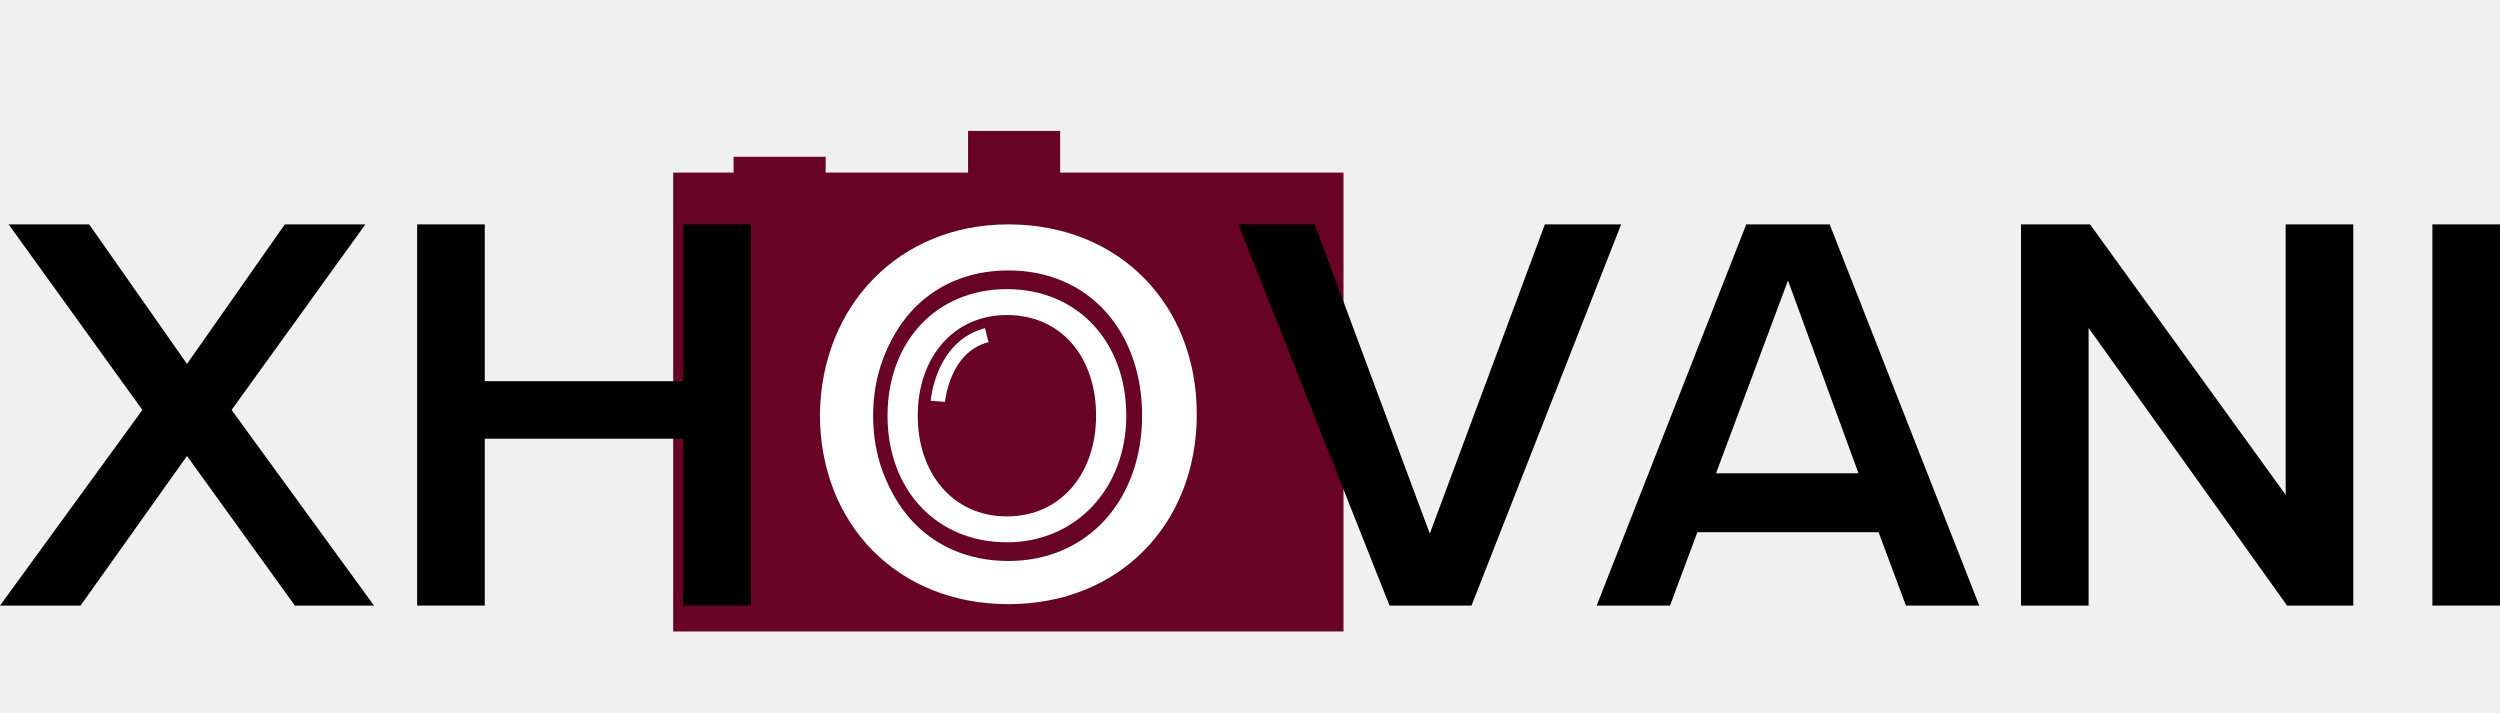
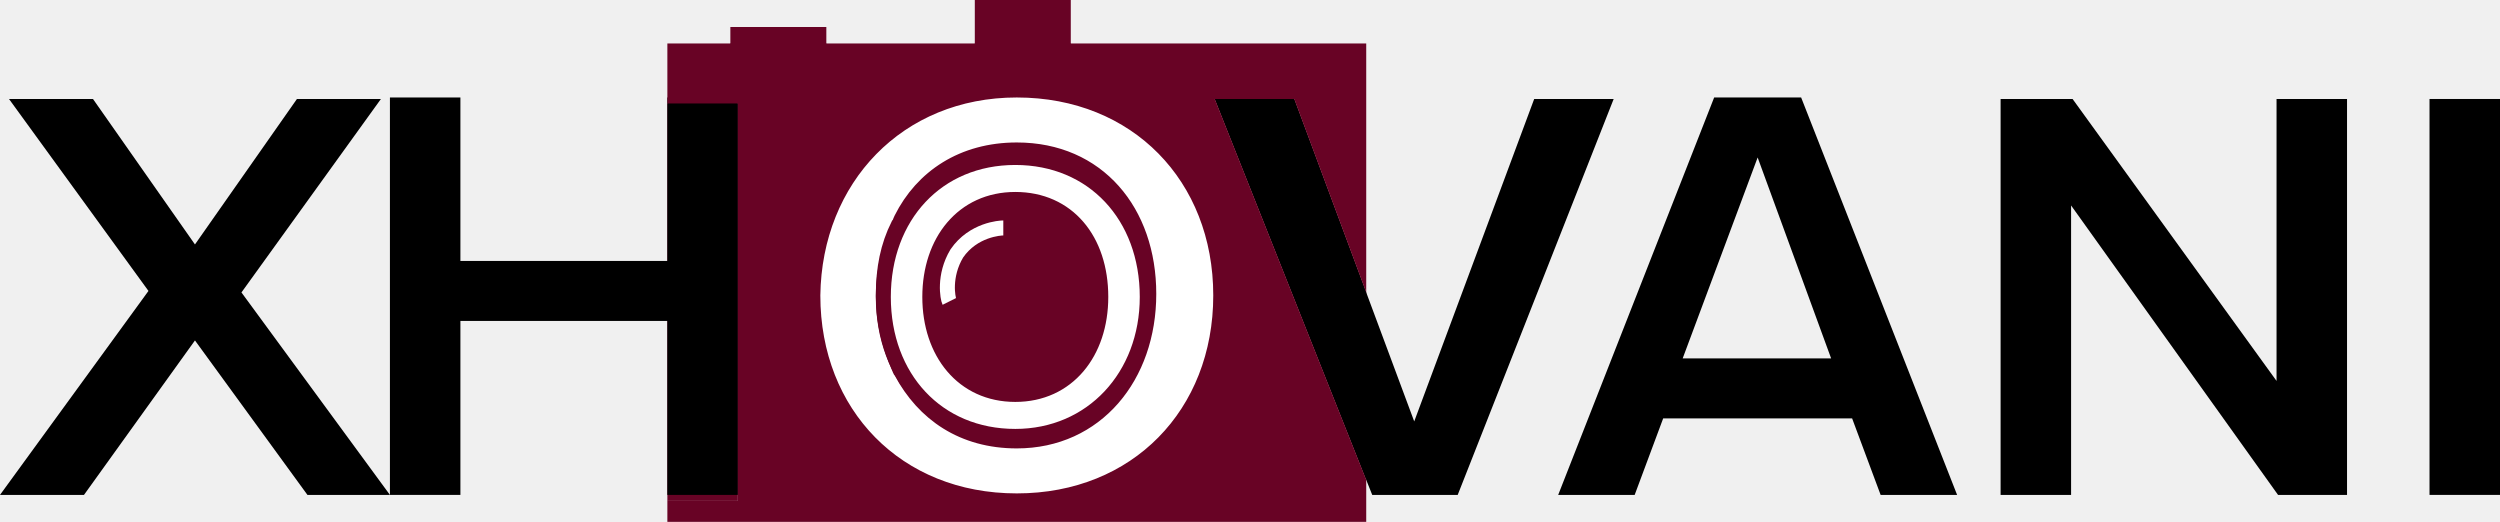
- <svg xmlns="http://www.w3.org/2000/svg" version="1.1" id="Layer_1" x="0px" y="0px" viewBox="0 0 173.8 49.5" style="enable-background:new 0 0 173.8 49.5;" xml:space="preserve">
+ <svg xmlns="http://www.w3.org/2000/svg" version="1.1" id="Layer_1" x="0px" y="0px" viewBox="0 0 166.7 34.8" style="enable-background:new 0 0 166.7 34.8;" xml:space="preserve">
  <style type="text/css">
	.st0{fill:#680325;}
	.st1{fill:#FFFFFF;stroke:#680325;stroke-miterlimit:10;}
	.st2{fill:none;stroke:#FFFFFF;stroke-miterlimit:10;}
</style>
-   <rect x="46.8" y="12" class="st0" width="46.6" height="31.9" />
-   <path class="st1" d="M70.1,15.1c8,0,13.6,5.8,13.6,13.7c0,7.9-5.6,13.7-13.6,13.7c-8,0-13.6-5.8-13.6-13.7  C56.6,21,62.2,15.1,70.1,15.1z M70.1,19.3c-5.4,0-8.8,4.1-8.8,9.6c0,5.5,3.4,9.6,8.8,9.6c5.3,0,8.8-4.1,8.8-9.6  C78.9,23.4,75.5,19.3,70.1,19.3z" />
-   <path d="M20.5,42.1L13,31.7L5.6,42.1H0l9.9-13.6L0.6,15.6h5.6l6.8,9.7l6.8-9.7h5.6l-9.3,12.9L26,42.1H20.5z" />
-   <path d="M47.5,42.1V30.5H33.7v11.6H29V15.6h4.7v10.9h13.8V15.6h4.7v26.5H47.5z" />
-   <path d="M96.6,42.1L86.1,15.6h5.3l8,21.5l8-21.5h5.3l-10.4,26.5H96.6z" />
-   <path d="M132.5,42.1l-1.9-5.1H118l-1.9,5.1h-5.1l10.4-26.5h5.8l10.4,26.5H132.5z M124.3,19.5l-5,13.4h9.9L124.3,19.5z" />
-   <path d="M159,42.1l-13.8-19.3v19.3h-4.7V15.6h4.8l13.6,18.8V15.6h4.7v26.5H159z" />
-   <path d="M169.1,42.1V15.6h4.7v26.5H169.1z" />
-   <path class="st1" d="M70,19.6c5.2,0,8.8,3.9,8.8,9.3c0,5.3-3.7,9.3-8.8,9.3c-5.2,0-8.8-3.9-8.8-9.3C61.2,23.5,64.8,19.6,70,19.6z   M70,22.4c-3.5,0-5.7,2.8-5.7,6.5c0,3.7,2.2,6.5,5.7,6.5c3.5,0,5.7-2.8,5.7-6.5C75.7,25.1,73.5,22.4,70,22.4z" />
-   <rect x="51" y="10.9" class="st0" width="6.4" height="3.4" />
-   <path class="st2" d="M65.2,27.9c0,0,0.3-3.8,3.4-4.6" />
-   <rect x="67.3" y="9.1" class="st0" width="6.4" height="3.4" />
+   <rect x="44.5" y="6.9" class="st0" width="4.7" height="26.5" />
+   <rect x="48.7" y="2.9" class="st0" width="6.4" height="2.3" />
+   <rect x="65" y="2.9" class="st0" width="6.4" height="0.5" />
+   <path class="st0" d="M81.4,19.7c0,7.9-5.6,13.7-13.6,13.7s-13.6-5.8-13.6-13.7C54.3,11.9,59.9,6,67.8,6C75.8,6,81.4,11.8,81.4,19.7z  " />
+   <polygon class="st0" points="91.1,19.5 91.1,32 81,6.6 86.3,6.6 " />
+   <path class="st1" d="M67.8,6c-7.9,0-13.5,5.9-13.6,13.7c0,7.9,5.6,13.7,13.6,13.7s13.6-5.8,13.6-13.7S75.8,6,67.8,6z M67.8,29.4  c-3.6,0-6.2-1.8-7.7-4.6c-0.1-0.1-0.1-0.2-0.2-0.4c-0.6-1.4-1-2.9-1-4.7s0.3-3.3,1-4.7c0.1-0.1,0.1-0.2,0.2-0.4  c1.4-2.8,4.1-4.6,7.7-4.6c5.4,0,8.8,4.1,8.8,9.6S73.1,29.4,67.8,29.4z" />
+   <path d="M20.5,33L13,22.7L5.6,33H0l9.9-13.6L0.6,6.6h5.6l6.8,9.7l6.8-9.7h5.6l-9.3,12.9L26,33H20.5z" />
+   <polygon points="49.2,6.5 49.2,33 44.5,33 44.5,21.4 30.7,21.4 30.7,33 26,33 26,6.5 30.7,6.5 30.7,17.4 44.5,17.4 44.5,6.5 " />
+   <polygon points="107.6,6.6 97.2,33 91.5,33 91.1,32 81,6.6 86.3,6.6 91.1,19.5 94.3,28.1 102.3,6.6 " />
+   <path d="M125.4,33l-1.9-5.1h-12.6L109,33h-5.1l10.4-26.5h5.8L130.5,33H125.4z M117.2,10.5l-5,13.4h9.9L117.2,10.5z" />
+   <path d="M151.9,33l-13.8-19.3V33h-4.7V6.6h4.8l13.6,18.8V6.6h4.7V33H151.9z" />
+   <path d="M162,33V6.6h4.7V33H162z" />
+   <path class="st1" d="M67.7,10.5c5.2,0,8.8,3.9,8.8,9.3c0,5.3-3.7,9.3-8.8,9.3c-5.2,0-8.8-3.9-8.8-9.3S62.5,10.5,67.7,10.5z   M67.7,13.3c-3.5,0-5.7,2.8-5.7,6.5s2.2,6.5,5.7,6.5s5.7-2.8,5.7-6.5C73.4,16,71.2,13.3,67.7,13.3z" />
+   <path class="st2" d="M63.3,20.1c-0.1-0.2-0.4-1.7,0.5-3.2c1.1-1.6,2.9-1.7,3.1-1.7" />
+   <path class="st0" d="M91.1,19.5V2.9H71.4V0H65v2.9h-9.9V1.8h-6.4v1.1h-4.2v4h4.7v26.5h-4.7v1.4h46.6V32L81,6.6h5.3L91.1,19.5z   M81.4,19.7c0,7.9-5.6,13.7-13.6,13.7s-13.6-5.8-13.6-13.7C54.3,11.9,59.9,6,67.8,6C75.8,6,81.4,11.8,81.4,19.7z" />
</svg>
